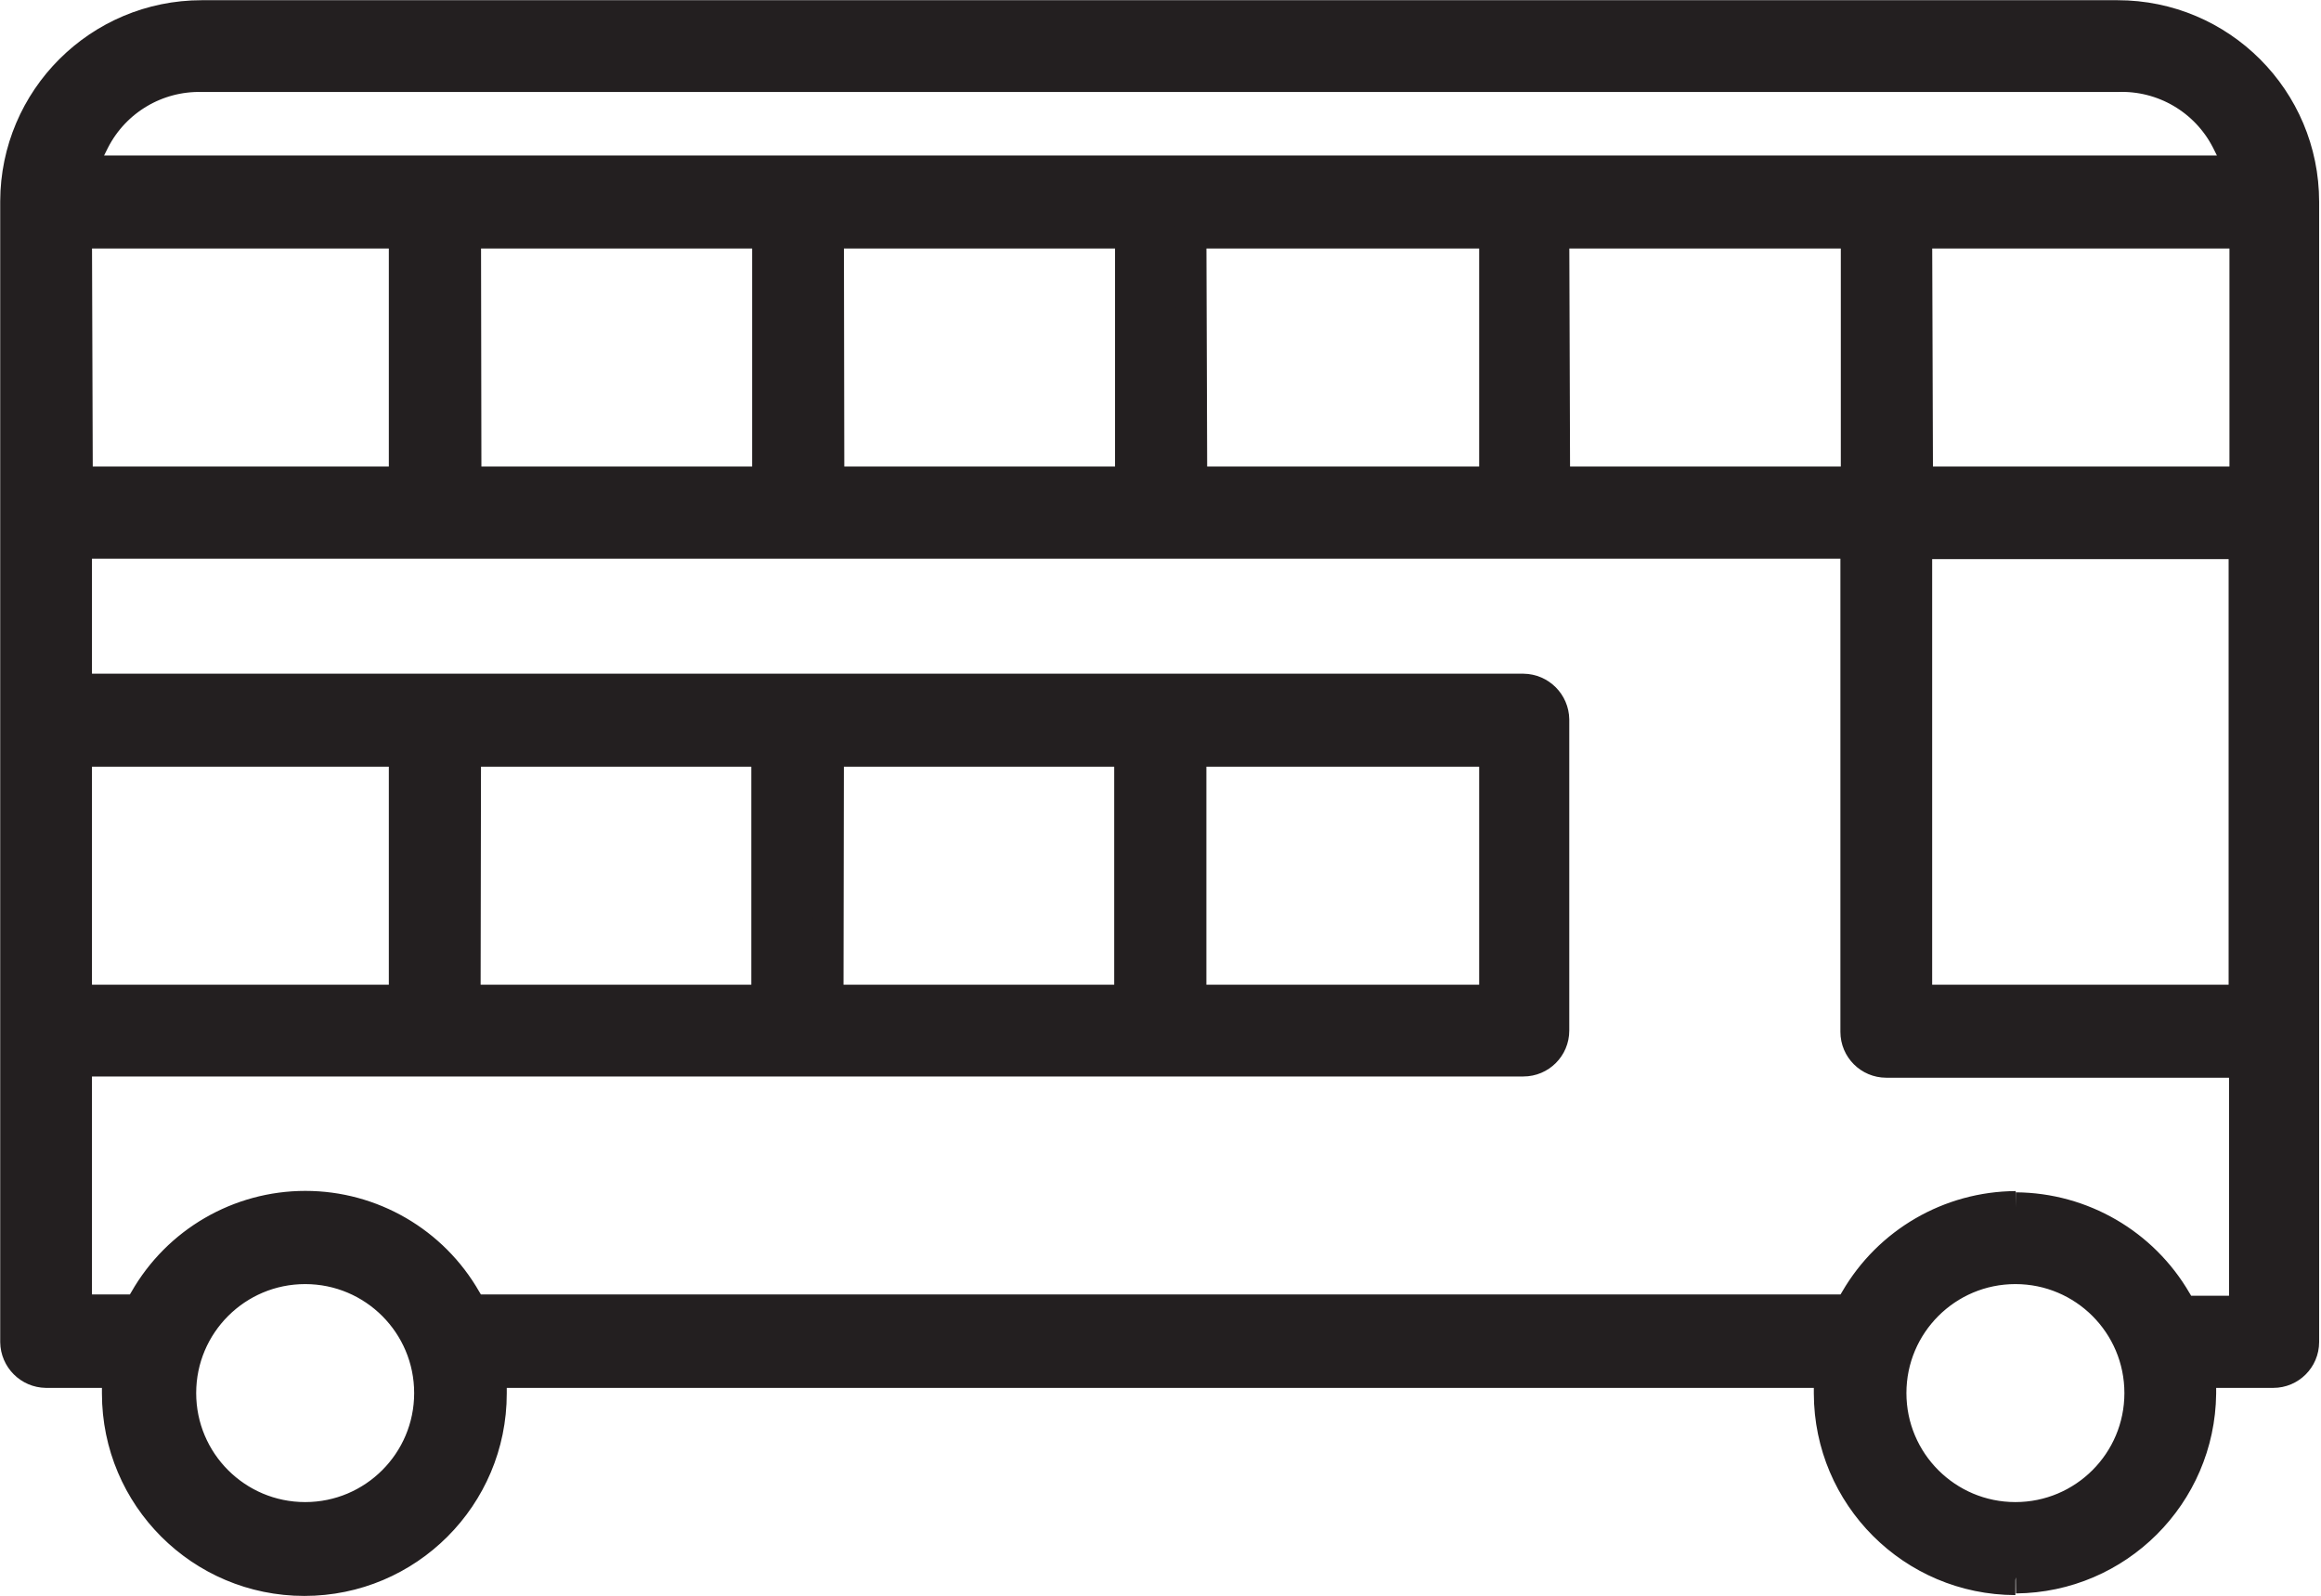
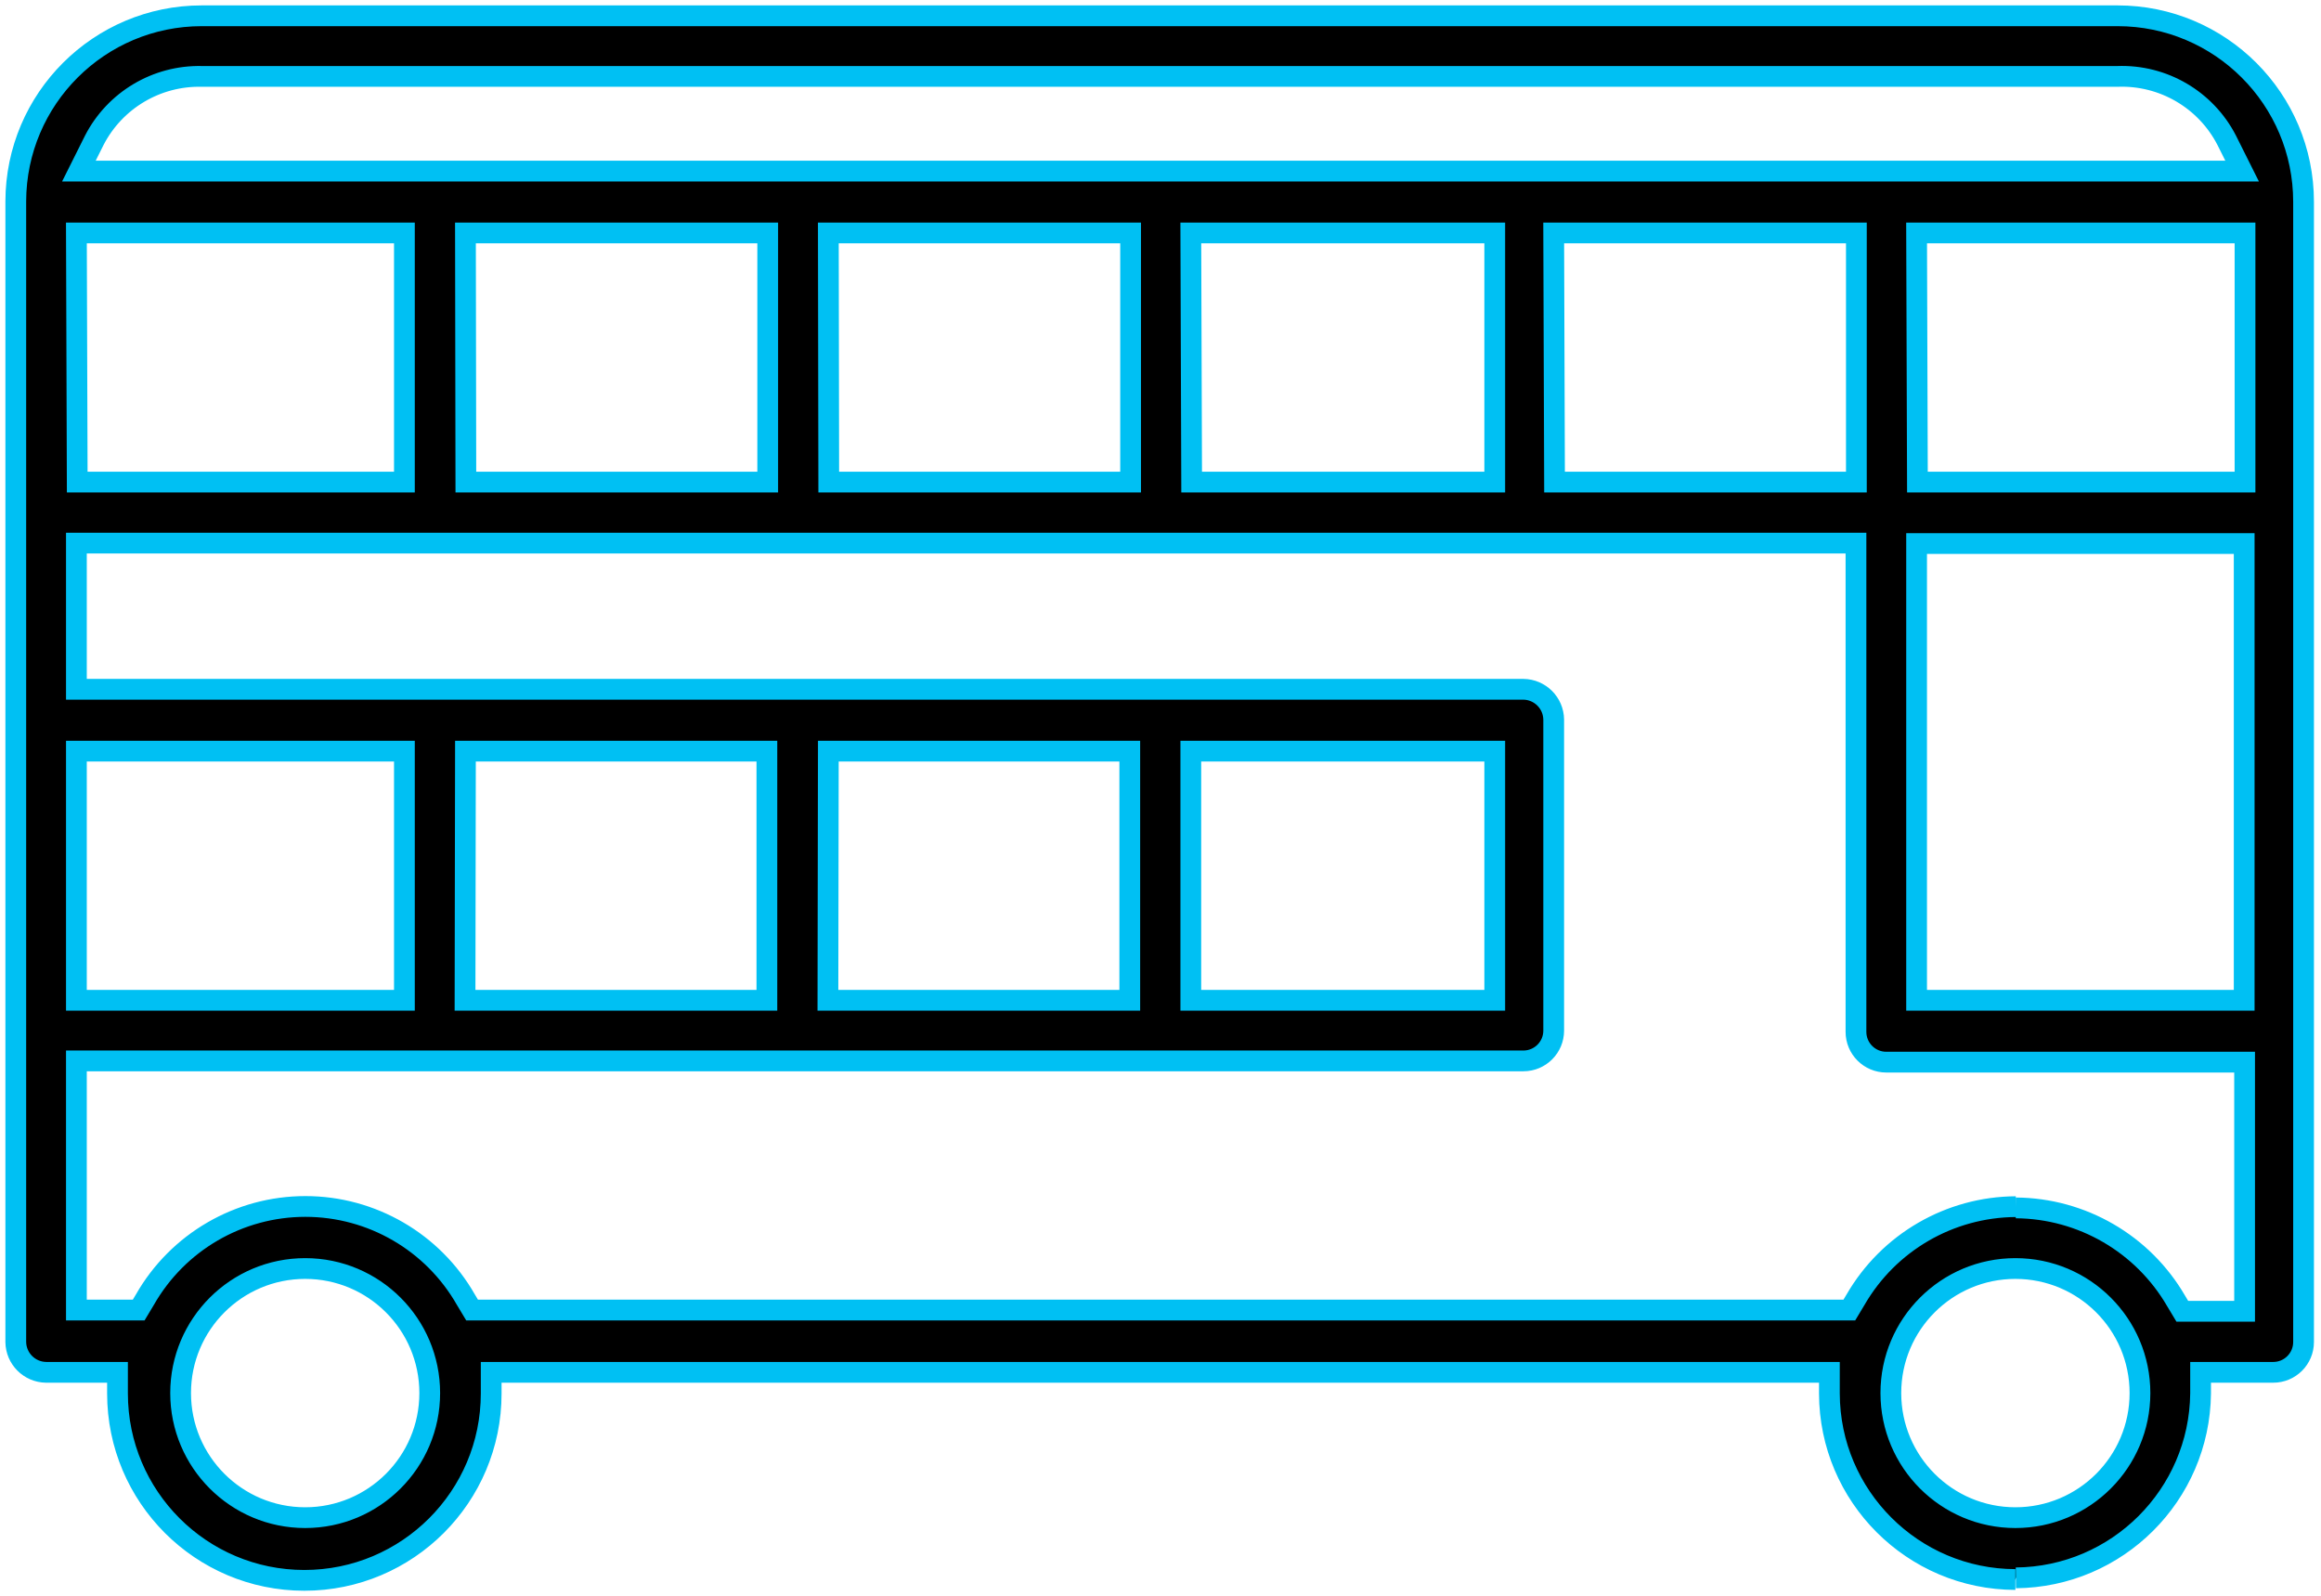
<svg xmlns="http://www.w3.org/2000/svg" id="a46277a7-802c-41c4-9e73-1ee8b7d94f9a" data-name="Layer 1" viewBox="0 0 55.9 38.42">
-   <path d="M4.86,1.84A2.84,2.84,0,0,0,2.27,3.38l-.37.74H54l-.37-.74A2.84,2.84,0,0,0,51,1.84Zm-3,9.77H9.74v-6H1.84Zm9.36,0h7.27v-6H11.21Zm8.74,0h7.27v-6H19.95Zm8.74,0H36v-6H28.68Zm8.74,0h7.27v-6H37.42Zm8.74,0h7.89v-6H46.16ZM1.84,24.09H9.74v-6H1.84Zm9.36,0h7.27v-6H11.21Zm8.74,0h7.27v-6H19.95Zm8.74,0H36v-6H28.68Zm17.48,0h7.89v-11H46.16Zm2.39,5a4.5,4.5,0,0,1,3.86,2.24l.15.25h1.5v-6H45.43a.73.73,0,0,1-.73-.73V13.08H1.84V16.6H36.69a.74.74,0,0,1,.73.73v7.49a.73.73,0,0,1-.73.73H1.84v6H3.34l.15-.25a4.45,4.45,0,0,1,7.73,0l.15.25H44.54l.15-.25a4.49,4.49,0,0,1,3.86-2.24M7.35,30.55a3,3,0,1,0,3,3,3,3,0,0,0-3-3m41.19,0a3,3,0,1,0,3,3,3,3,0,0,0-3-3m0,7.49a4.49,4.49,0,0,1-4.48-4.48v-.51H11.83v.51a4.48,4.48,0,1,1-9,0v-.51H1.11a.74.74,0,0,1-.73-.73V4.85A4.48,4.48,0,0,1,4.86.38H51a4.48,4.48,0,0,1,4.48,4.48V32.32a.73.73,0,0,1-.73.73H53v.51A4.49,4.49,0,0,1,48.55,38" fill="#231f20" stroke="#231f20" stroke-miterlimit="10" stroke-width="0.75" />
+   <path d="M4.86,1.84A2.84,2.84,0,0,0,2.27,3.38l-.37.74H54l-.37-.74A2.84,2.84,0,0,0,51,1.84Zm-3,9.77H9.74v-6H1.84Zm9.36,0h7.27v-6H11.21Zm8.74,0h7.27v-6H19.95Zm8.74,0H36v-6H28.68Zm8.74,0h7.27v-6H37.42Zm8.74,0h7.89v-6H46.16ZM1.84,24.09H9.74v-6H1.84Zm9.36,0h7.27v-6H11.21Zm8.74,0h7.27v-6H19.95Zm8.74,0H36v-6H28.68Zm17.48,0h7.89v-11H46.16Zm2.39,5a4.5,4.5,0,0,1,3.86,2.24l.15.25h1.5v-6H45.43a.73.73,0,0,1-.73-.73V13.08H1.84V16.6H36.69a.74.74,0,0,1,.73.73v7.49a.73.73,0,0,1-.73.73H1.84v6H3.34l.15-.25a4.45,4.45,0,0,1,7.73,0l.15.25H44.54l.15-.25a4.49,4.49,0,0,1,3.86-2.24M7.35,30.55a3,3,0,1,0,3,3,3,3,0,0,0-3-3m41.19,0a3,3,0,1,0,3,3,3,3,0,0,0-3-3m0,7.49a4.49,4.49,0,0,1-4.48-4.48v-.51H11.83v.51a4.48,4.48,0,1,1-9,0v-.51H1.11a.74.74,0,0,1-.73-.73V4.85A4.48,4.48,0,0,1,4.86.38H51a4.48,4.48,0,0,1,4.48,4.48V32.32a.73.73,0,0,1-.73.73H53v.51A4.49,4.49,0,0,1,48.55,38" stroke="#00c0f3" stroke-miterlimit="10" stroke-width="0.5" />
</svg>
